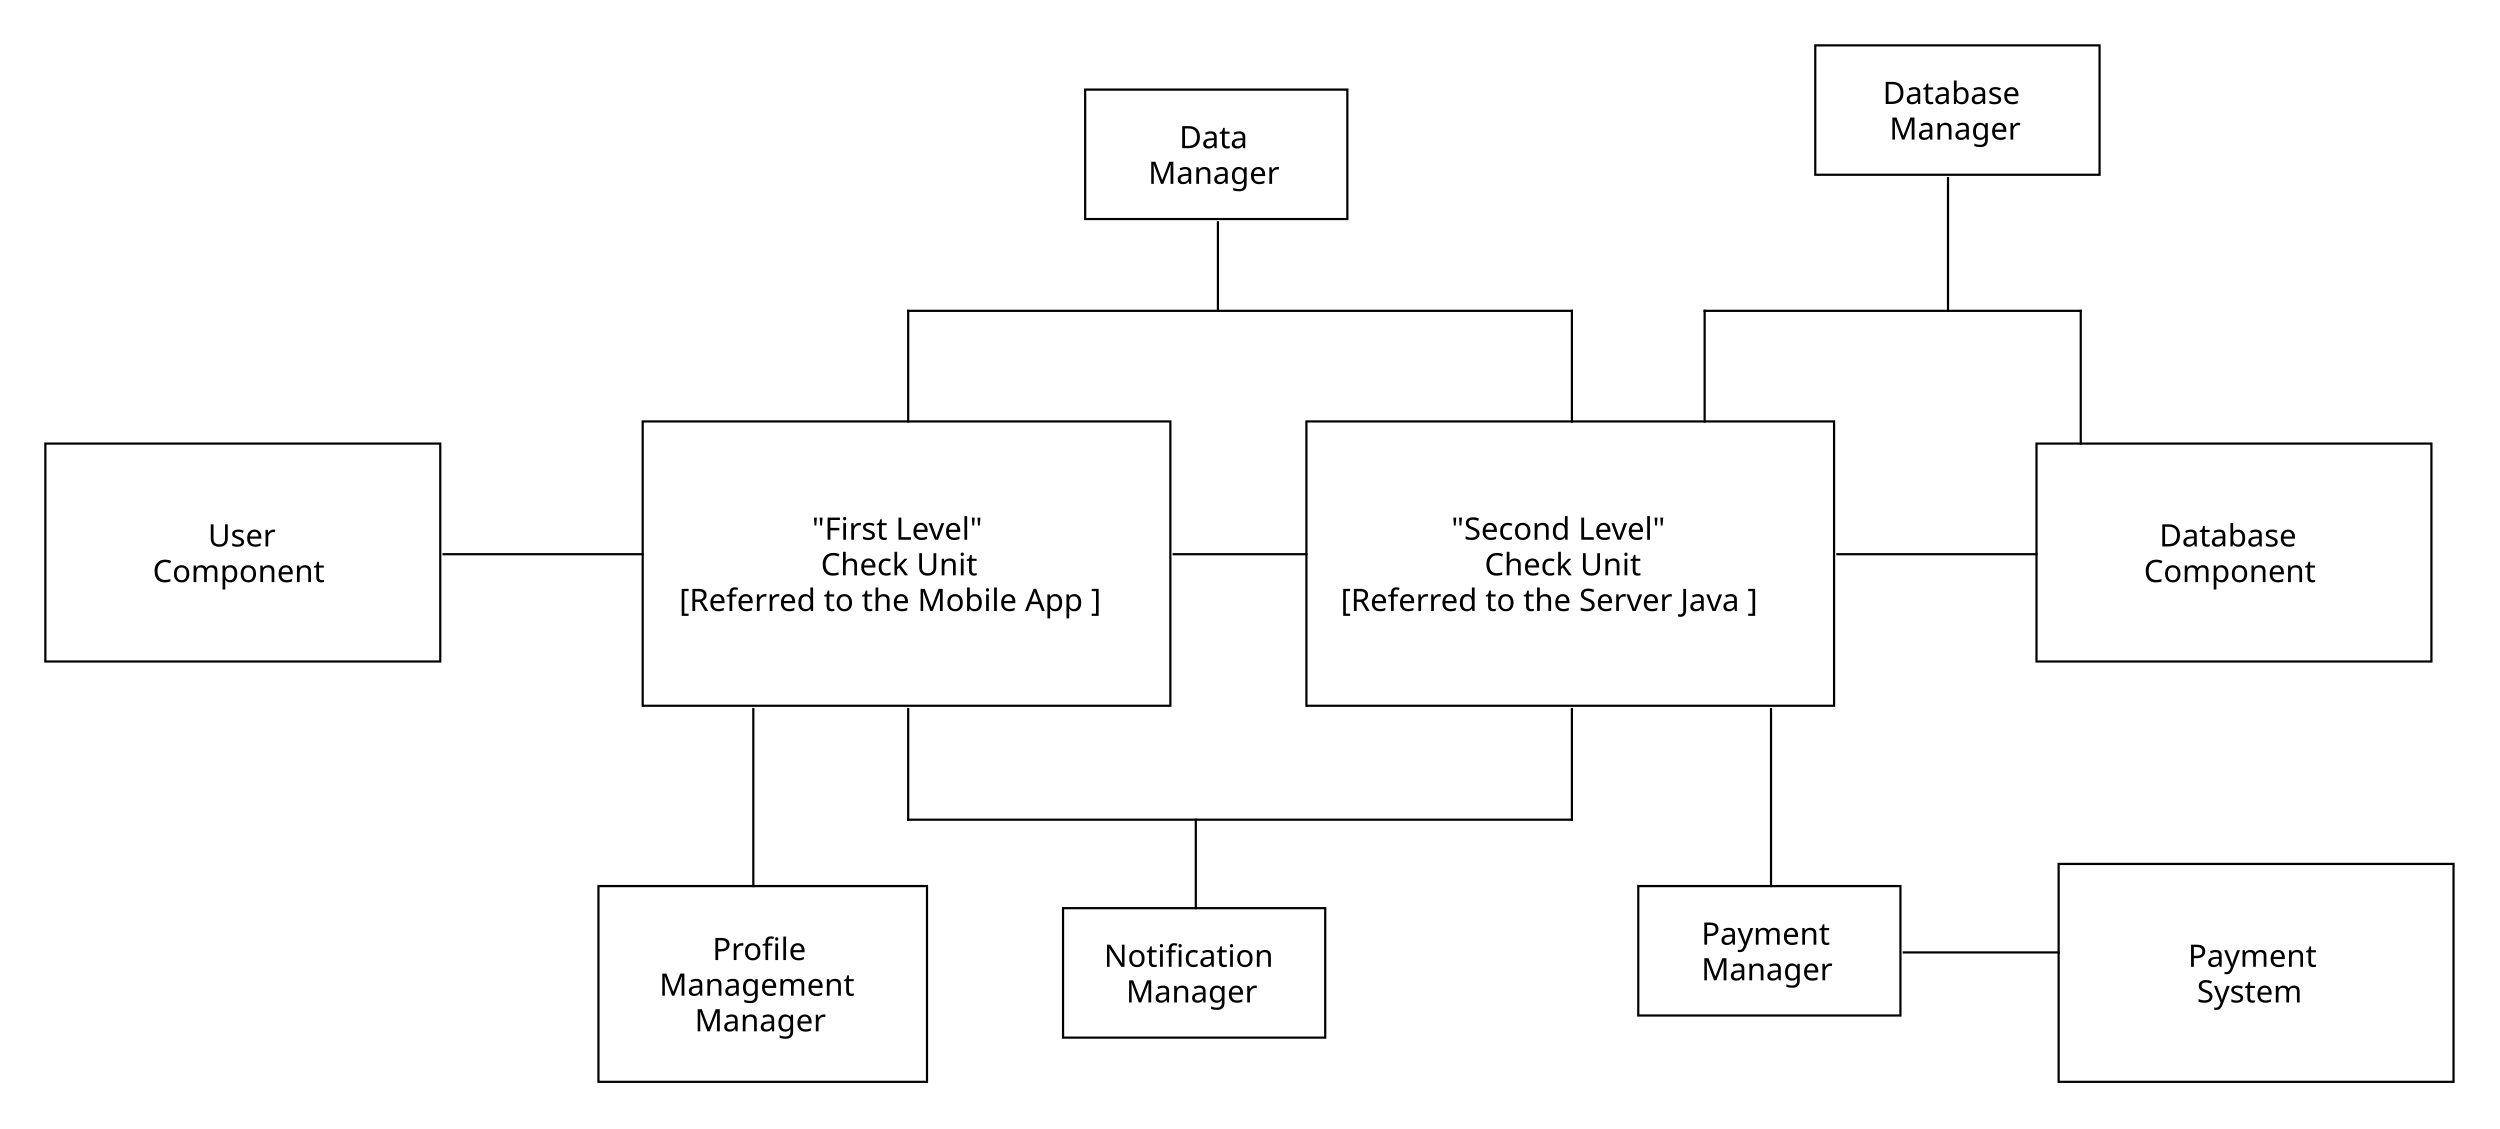
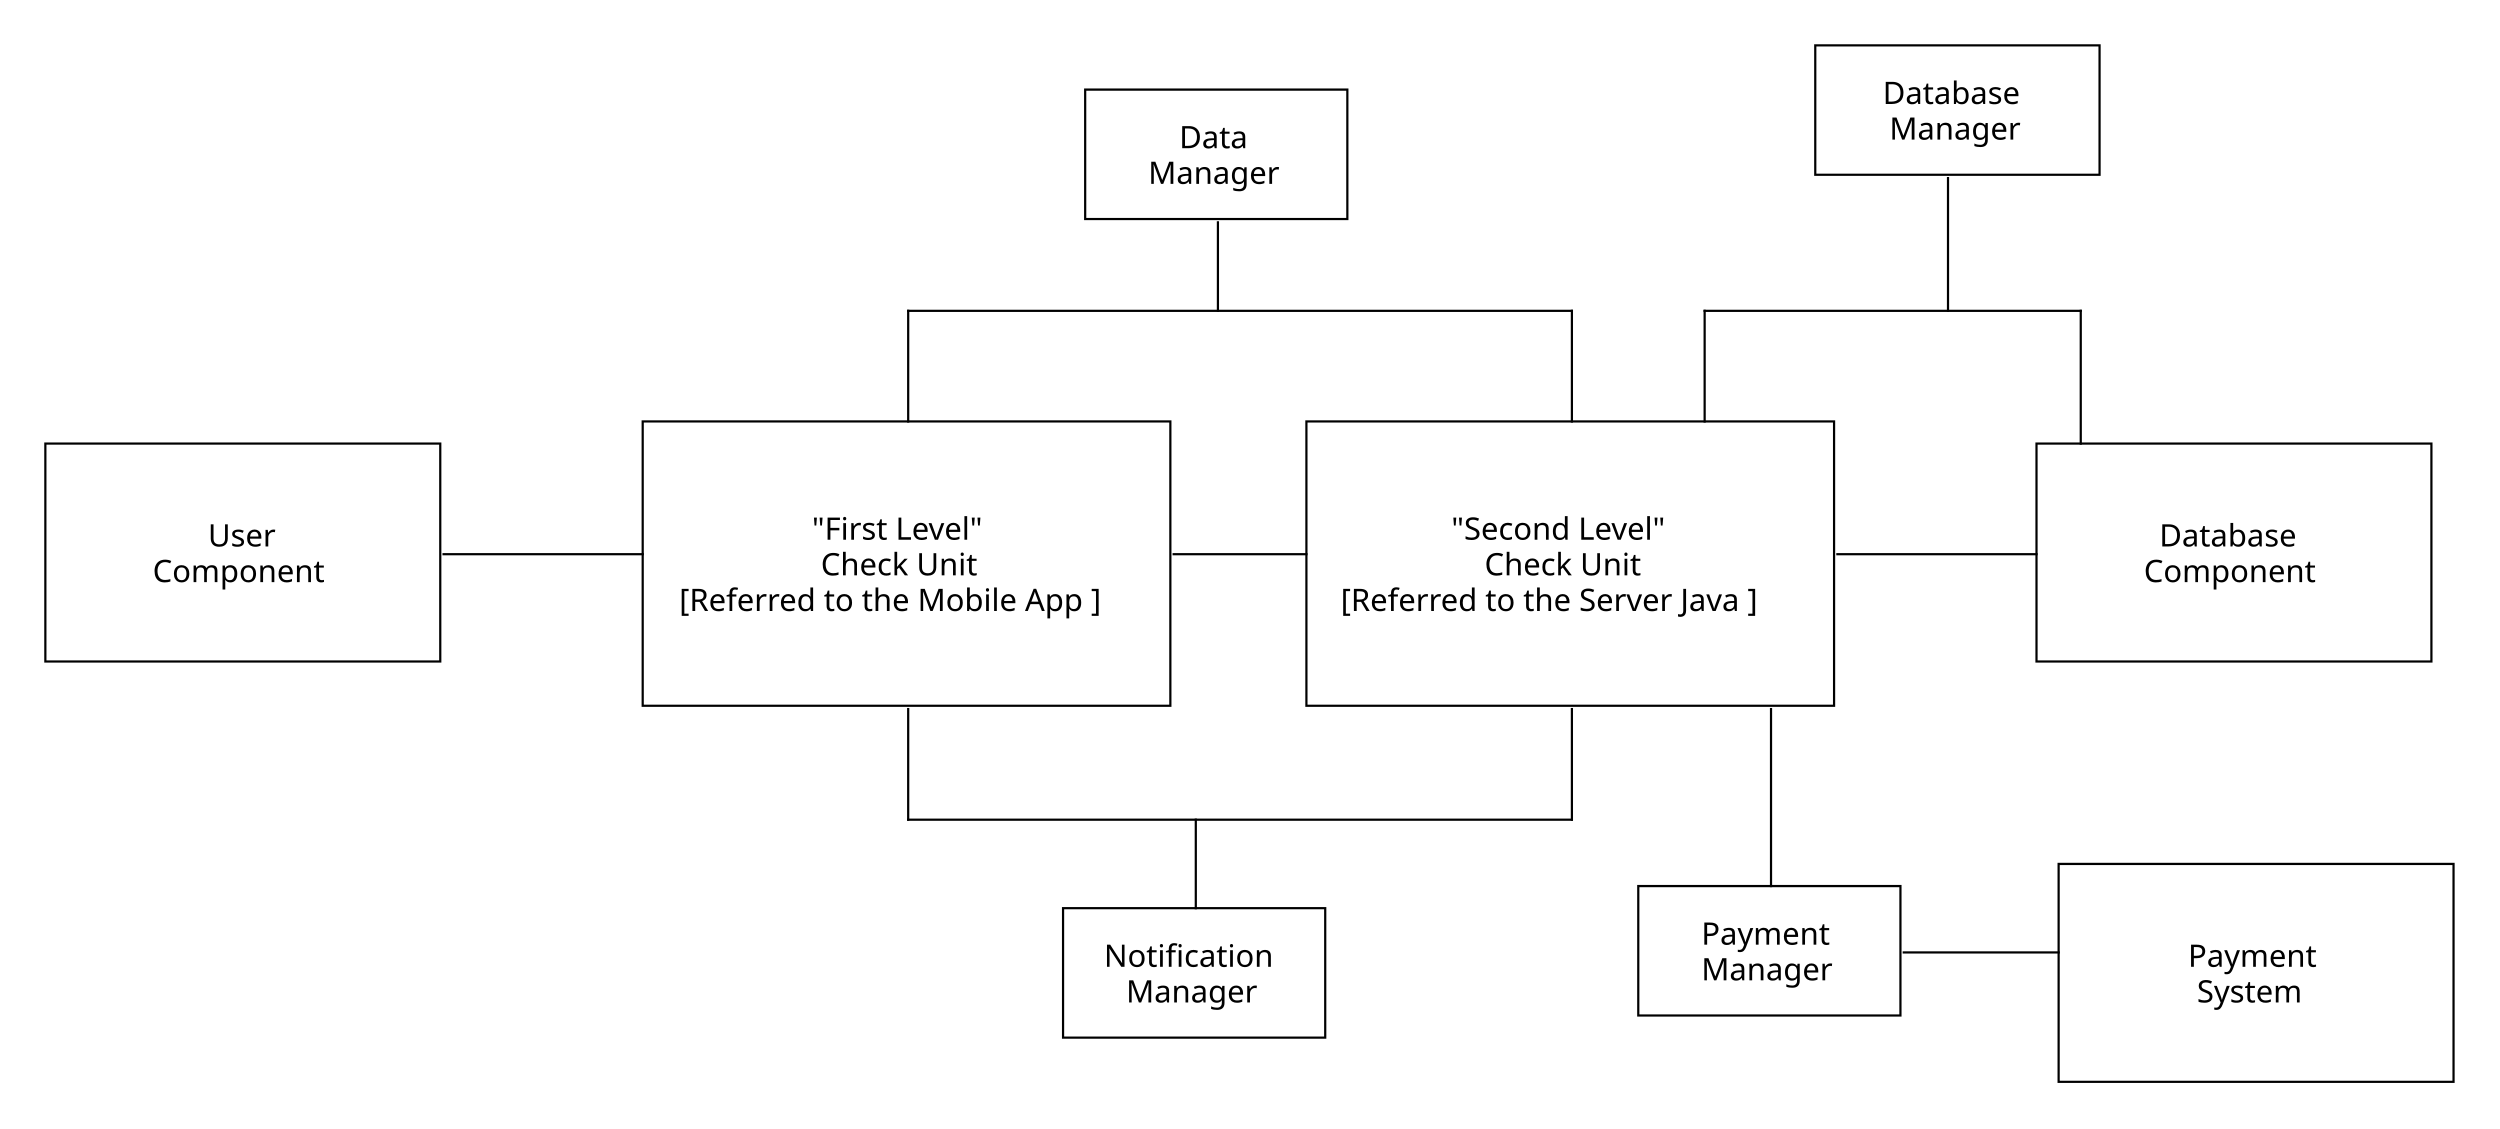
- <svg xmlns="http://www.w3.org/2000/svg" fill-opacity="1" color-rendering="auto" color-interpolation="auto" text-rendering="auto" stroke="black" stroke-linecap="square" width="1130" stroke-miterlimit="10" shape-rendering="auto" stroke-opacity="1" fill="black" stroke-dasharray="none" font-weight="normal" stroke-width="1" viewBox="0 0 1130 510" height="510" font-family="'Dialog'" font-style="normal" stroke-linejoin="miter" font-size="12px" stroke-dashoffset="0" image-rendering="auto">
+ <svg xmlns="http://www.w3.org/2000/svg" fill-opacity="1" color-rendering="auto" color-interpolation="auto" text-rendering="auto" stroke="black" stroke-linecap="square" width="1130" stroke-miterlimit="10" shape-rendering="auto" stroke-opacity="1" fill="black" stroke-dasharray="none" font-weight="normal" stroke-width="1" viewBox="10 90 1130 510" height="510" font-family="'Dialog'" font-style="normal" stroke-linejoin="miter" font-size="12px" stroke-dashoffset="0" image-rendering="auto">
  <defs id="genericDefs" />
  <g>
    <defs id="defs1">
      <clipPath clipPathUnits="userSpaceOnUse" id="clipPath1">
        <path d="M0 0 L2147483647 0 L2147483647 2147483647 L0 2147483647 L0 0 Z" />
      </clipPath>
      <clipPath clipPathUnits="userSpaceOnUse" id="clipPath2">
        <path d="M0 0 L0 100 L180 100 L180 0 Z" />
      </clipPath>
      <clipPath clipPathUnits="userSpaceOnUse" id="clipPath3">
        <path d="M0 0 L0 60 L120 60 L120 0 Z" />
      </clipPath>
      <clipPath clipPathUnits="userSpaceOnUse" id="clipPath4">
-         <path d="M0 0 L0 90 L150 90 L150 0 Z" />
+         <path d="M0 0 L0 60 L130 60 L130 0 Z" />
      </clipPath>
      <clipPath clipPathUnits="userSpaceOnUse" id="clipPath5">
-         <path d="M0 0 L0 60 L130 60 L130 0 Z" />
+         <path d="M0 0 L0 130 L240 130 L240 0 Z" />
      </clipPath>
      <clipPath clipPathUnits="userSpaceOnUse" id="clipPath6">
-         <path d="M0 0 L0 130 L240 130 L240 0 Z" />
+         <path d="M0 0 L0 40 L100 40 L100 0 Z" />
      </clipPath>
      <clipPath clipPathUnits="userSpaceOnUse" id="clipPath7">
-         <path d="M0 0 L0 40 L100 40 L100 0 Z" />
+         <path d="M0 0 L0 110 L30 110 L30 0 Z" />
      </clipPath>
      <clipPath clipPathUnits="userSpaceOnUse" id="clipPath8">
-         <path d="M0 0 L0 110 L30 110 L30 0 Z" />
+         <path d="M0 0 L0 90 L30 90 L30 0 Z" />
      </clipPath>
      <clipPath clipPathUnits="userSpaceOnUse" id="clipPath9">
-         <path d="M0 0 L0 90 L30 90 L30 0 Z" />
+         <path d="M0 0 L0 100 L200 100 L200 0 Z" />
      </clipPath>
      <clipPath clipPathUnits="userSpaceOnUse" id="clipPath10">
-         <path d="M0 0 L0 100 L200 100 L200 0 Z" />
+         <path d="M0 0 L0 70 L30 70 L30 0 Z" />
      </clipPath>
      <clipPath clipPathUnits="userSpaceOnUse" id="clipPath11">
-         <path d="M0 0 L0 70 L30 70 L30 0 Z" />
+         <path d="M0 0 L0 90 L330 90 L330 0 Z" />
      </clipPath>
      <clipPath clipPathUnits="userSpaceOnUse" id="clipPath12">
-         <path d="M0 0 L0 90 L330 90 L330 0 Z" />
+         <path d="M0 0 L0 80 L330 80 L330 0 Z" />
      </clipPath>
      <clipPath clipPathUnits="userSpaceOnUse" id="clipPath13">
-         <path d="M0 0 L0 80 L330 80 L330 0 Z" />
+         <path d="M0 0 L0 40 L90 40 L90 0 Z" />
      </clipPath>
      <clipPath clipPathUnits="userSpaceOnUse" id="clipPath14">
-         <path d="M0 0 L0 40 L90 40 L90 0 Z" />
-       </clipPath>
-       <clipPath clipPathUnits="userSpaceOnUse" id="clipPath15">
        <path d="M0 0 L0 40 L120 40 L120 0 Z" />
      </clipPath>
    </defs>
-     <g fill="rgb(255,255,255)" fill-opacity="0" transform="translate(930,390)" stroke-opacity="0" stroke="rgb(255,255,255)">
+     <g fill="rgb(255,255,255)" fill-opacity="0" transform="translate(940,480)" stroke-opacity="0" stroke="rgb(255,255,255)">
      <rect x="0.5" width="178.5" height="98.5" y="0.5" clip-path="url(#clipPath2)" stroke="none" />
    </g>
-     <g transform="translate(930,390)">
+     <g transform="translate(940,480)">
      <rect fill="none" x="0.5" width="178.5" height="98.5" y="0.5" clip-path="url(#clipPath2)" />
      <text x="59" font-size="14px" y="47" clip-path="url(#clipPath2)" font-family="sans-serif" stroke="none" xml:space="preserve">Payment</text>
      <text x="63" font-size="14px" y="63.109" clip-path="url(#clipPath2)" font-family="sans-serif" stroke="none" xml:space="preserve">System</text>
    </g>
-     <g fill="rgb(255,255,255)" fill-opacity="0" transform="translate(740,400)" stroke-opacity="0" stroke="rgb(255,255,255)">
+     <g fill="rgb(255,255,255)" fill-opacity="0" transform="translate(750,490)" stroke-opacity="0" stroke="rgb(255,255,255)">
      <rect x="0.5" width="118.5" height="58.5" y="0.5" clip-path="url(#clipPath3)" stroke="none" />
    </g>
-     <g transform="translate(740,400)">
+     <g transform="translate(750,490)">
      <rect fill="none" x="0.5" width="118.5" height="58.5" y="0.5" clip-path="url(#clipPath3)" />
      <text x="29" font-size="14px" y="27" clip-path="url(#clipPath3)" font-family="sans-serif" stroke="none" xml:space="preserve">Payment </text>
      <text x="29" font-size="14px" y="43.109" clip-path="url(#clipPath3)" font-family="sans-serif" stroke="none" xml:space="preserve">Manager</text>
    </g>
-     <g fill="rgb(255,255,255)" fill-opacity="0" transform="translate(270,400)" stroke-opacity="0" stroke="rgb(255,255,255)">
-       <rect x="0.5" width="148.5" height="88.5" y="0.5" clip-path="url(#clipPath4)" stroke="none" />
+     <g fill="rgb(255,255,255)" fill-opacity="0" transform="translate(830,110)" stroke-opacity="0" stroke="rgb(255,255,255)">
+       <rect x="0.5" width="128.5" height="58.5" y="0.5" clip-path="url(#clipPath4)" stroke="none" />
    </g>
-     <g transform="translate(270,400)">
-       <rect fill="none" x="0.5" width="148.5" height="88.5" y="0.5" clip-path="url(#clipPath4)" />
-       <text x="52" font-size="14px" y="33.945" clip-path="url(#clipPath4)" font-family="sans-serif" stroke="none" xml:space="preserve">Profile</text>
-       <text x="28" font-size="14px" y="50.055" clip-path="url(#clipPath4)" font-family="sans-serif" stroke="none" xml:space="preserve">Management</text>
-       <text x="44" font-size="14px" y="66.164" clip-path="url(#clipPath4)" font-family="sans-serif" stroke="none" xml:space="preserve">Manager</text>
+     <g transform="translate(830,110)">
+       <rect fill="none" x="0.5" width="128.5" height="58.5" y="0.5" clip-path="url(#clipPath4)" />
+       <text x="31" font-size="14px" y="27" clip-path="url(#clipPath4)" font-family="sans-serif" stroke="none" xml:space="preserve">Database </text>
+       <text x="34" font-size="14px" y="43.109" clip-path="url(#clipPath4)" font-family="sans-serif" stroke="none" xml:space="preserve">Manager</text>
    </g>
-     <g fill="rgb(255,255,255)" fill-opacity="0" transform="translate(820,20)" stroke-opacity="0" stroke="rgb(255,255,255)">
-       <rect x="0.5" width="128.5" height="58.5" y="0.5" clip-path="url(#clipPath5)" stroke="none" />
-     </g>
-     <g transform="translate(820,20)">
-       <rect fill="none" x="0.5" width="128.5" height="58.5" y="0.5" clip-path="url(#clipPath5)" />
-       <text x="31" font-size="14px" y="27" clip-path="url(#clipPath5)" font-family="sans-serif" stroke="none" xml:space="preserve">Database </text>
-       <text x="34" font-size="14px" y="43.109" clip-path="url(#clipPath5)" font-family="sans-serif" stroke="none" xml:space="preserve">Manager</text>
-     </g>
-     <g fill="rgb(255,255,255)" fill-opacity="0" transform="translate(490,40)" stroke-opacity="0" stroke="rgb(255,255,255)">
+     <g fill="rgb(255,255,255)" fill-opacity="0" transform="translate(500,130)" stroke-opacity="0" stroke="rgb(255,255,255)">
      <rect x="0.5" width="118.5" height="58.5" y="0.5" clip-path="url(#clipPath3)" stroke="none" />
    </g>
-     <g transform="translate(490,40)">
+     <g transform="translate(500,130)">
      <rect fill="none" x="0.5" width="118.5" height="58.5" y="0.5" clip-path="url(#clipPath3)" />
      <text x="43" font-size="14px" y="27" clip-path="url(#clipPath3)" font-family="sans-serif" stroke="none" xml:space="preserve">Data</text>
      <text x="29" font-size="14px" y="43.109" clip-path="url(#clipPath3)" font-family="sans-serif" stroke="none" xml:space="preserve">Manager</text>
    </g>
-     <g fill="rgb(255,255,255)" fill-opacity="0" transform="translate(480,410)" stroke-opacity="0" stroke="rgb(255,255,255)">
+     <g fill="rgb(255,255,255)" fill-opacity="0" transform="translate(490,500)" stroke-opacity="0" stroke="rgb(255,255,255)">
      <rect x="0.5" width="118.5" height="58.5" y="0.5" clip-path="url(#clipPath3)" stroke="none" />
    </g>
-     <g transform="translate(480,410)">
+     <g transform="translate(490,500)">
      <rect fill="none" x="0.5" width="118.5" height="58.5" y="0.5" clip-path="url(#clipPath3)" />
      <text x="19" font-size="14px" y="27" clip-path="url(#clipPath3)" font-family="sans-serif" stroke="none" xml:space="preserve">Notification</text>
      <text x="29" font-size="14px" y="43.109" clip-path="url(#clipPath3)" font-family="sans-serif" stroke="none" xml:space="preserve">Manager</text>
    </g>
-     <g fill="rgb(255,255,255)" fill-opacity="0" transform="translate(920,200)" stroke-opacity="0" stroke="rgb(255,255,255)">
+     <g fill="rgb(255,255,255)" fill-opacity="0" transform="translate(930,290)" stroke-opacity="0" stroke="rgb(255,255,255)">
      <rect x="0.5" width="178.5" height="98.5" y="0.5" clip-path="url(#clipPath2)" stroke="none" />
    </g>
-     <g transform="translate(920,200)">
+     <g transform="translate(930,290)">
      <rect fill="none" x="0.5" width="178.5" height="98.5" y="0.5" clip-path="url(#clipPath2)" />
      <text x="56" font-size="14px" y="47" clip-path="url(#clipPath2)" font-family="sans-serif" stroke="none" xml:space="preserve">Database</text>
      <text x="49" font-size="14px" y="63.109" clip-path="url(#clipPath2)" font-family="sans-serif" stroke="none" xml:space="preserve">Component</text>
    </g>
-     <g fill="rgb(255,255,255)" fill-opacity="0" transform="translate(590,190)" stroke-opacity="0" stroke="rgb(255,255,255)">
-       <rect x="0.5" width="238.5" height="128.5" y="0.5" clip-path="url(#clipPath6)" stroke="none" />
+     <g fill="rgb(255,255,255)" fill-opacity="0" transform="translate(600,280)" stroke-opacity="0" stroke="rgb(255,255,255)">
+       <rect x="0.5" width="238.5" height="128.5" y="0.5" clip-path="url(#clipPath5)" stroke="none" />
    </g>
-     <g transform="translate(590,190)">
-       <rect fill="none" x="0.5" width="238.5" height="128.5" y="0.5" clip-path="url(#clipPath6)" />
-       <text x="66" font-size="14px" y="53.945" clip-path="url(#clipPath6)" font-family="sans-serif" stroke="none" xml:space="preserve">"Second Level" </text>
-       <text x="81" font-size="14px" y="70.055" clip-path="url(#clipPath6)" font-family="sans-serif" stroke="none" xml:space="preserve">Check Unit</text>
-       <text x="16" font-size="14px" y="86.164" clip-path="url(#clipPath6)" font-family="sans-serif" stroke="none" xml:space="preserve">[Referred to the Server Java ]</text>
+     <g transform="translate(600,280)">
+       <rect fill="none" x="0.5" width="238.5" height="128.5" y="0.5" clip-path="url(#clipPath5)" />
+       <text x="66" font-size="14px" y="53.945" clip-path="url(#clipPath5)" font-family="sans-serif" stroke="none" xml:space="preserve">"Second Level" </text>
+       <text x="81" font-size="14px" y="70.055" clip-path="url(#clipPath5)" font-family="sans-serif" stroke="none" xml:space="preserve">Check Unit</text>
+       <text x="16" font-size="14px" y="86.164" clip-path="url(#clipPath5)" font-family="sans-serif" stroke="none" xml:space="preserve">[Referred to the Server Java ]</text>
    </g>
-     <g fill="rgb(255,255,255)" fill-opacity="0" transform="translate(290,190)" stroke-opacity="0" stroke="rgb(255,255,255)">
-       <rect x="0.5" width="238.5" height="128.5" y="0.5" clip-path="url(#clipPath6)" stroke="none" />
+     <g fill="rgb(255,255,255)" fill-opacity="0" transform="translate(300,280)" stroke-opacity="0" stroke="rgb(255,255,255)">
+       <rect x="0.5" width="238.5" height="128.5" y="0.5" clip-path="url(#clipPath5)" stroke="none" />
    </g>
-     <g transform="translate(290,190)">
-       <rect fill="none" x="0.5" width="238.5" height="128.5" y="0.5" clip-path="url(#clipPath6)" />
-       <text x="77" font-size="14px" y="53.945" clip-path="url(#clipPath6)" font-family="sans-serif" stroke="none" xml:space="preserve">"First Level" </text>
-       <text x="81" font-size="14px" y="70.055" clip-path="url(#clipPath6)" font-family="sans-serif" stroke="none" xml:space="preserve">Check Unit</text>
-       <text x="17" font-size="14px" y="86.164" clip-path="url(#clipPath6)" font-family="sans-serif" stroke="none" xml:space="preserve">[Referred to the Mobile App ]</text>
+     <g transform="translate(300,280)">
+       <rect fill="none" x="0.5" width="238.5" height="128.5" y="0.5" clip-path="url(#clipPath5)" />
+       <text x="77" font-size="14px" y="53.945" clip-path="url(#clipPath5)" font-family="sans-serif" stroke="none" xml:space="preserve">"First Level" </text>
+       <text x="81" font-size="14px" y="70.055" clip-path="url(#clipPath5)" font-family="sans-serif" stroke="none" xml:space="preserve">Check Unit</text>
+       <text x="17" font-size="14px" y="86.164" clip-path="url(#clipPath5)" font-family="sans-serif" stroke="none" xml:space="preserve">[Referred to the Mobile App ]</text>
    </g>
-     <g fill="rgb(255,255,255)" fill-opacity="0" transform="translate(20,200)" stroke-opacity="0" stroke="rgb(255,255,255)">
+     <g fill="rgb(255,255,255)" fill-opacity="0" transform="translate(30,290)" stroke-opacity="0" stroke="rgb(255,255,255)">
      <rect x="0.5" width="178.5" height="98.5" y="0.5" clip-path="url(#clipPath2)" stroke="none" />
    </g>
-     <g transform="translate(20,200)">
+     <g transform="translate(30,290)">
      <rect fill="none" x="0.5" width="178.5" height="98.5" y="0.5" clip-path="url(#clipPath2)" />
      <text x="74" font-size="14px" y="47" clip-path="url(#clipPath2)" font-family="sans-serif" stroke="none" xml:space="preserve">User</text>
      <text x="49" font-size="14px" y="63.109" clip-path="url(#clipPath2)" font-family="sans-serif" stroke="none" xml:space="preserve">Component</text>
    </g>
-     <g transform="translate(850,410)">
-       <path fill="none" d="M80.5 20.5 L10.5 20.5" clip-path="url(#clipPath7)" />
+     <g transform="translate(860,500)">
+       <path fill="none" d="M80.5 20.5 L10.5 20.5" clip-path="url(#clipPath6)" />
    </g>
-     <g transform="translate(790,310)">
-       <path fill="none" d="M10.5 10.5 L10.5 90.5" clip-path="url(#clipPath8)" />
+     <g transform="translate(800,400)">
+       <path fill="none" d="M10.5 10.5 L10.5 90.5" clip-path="url(#clipPath7)" />
    </g>
-     <g transform="translate(330,310)">
-       <path fill="none" d="M10.5 10.5 L10.5 90.5" clip-path="url(#clipPath8)" />
+     <g transform="translate(880,160)">
+       <path fill="none" d="M10.5 10.5 L10.5 70.5" clip-path="url(#clipPath8)" />
    </g>
-     <g transform="translate(870,70)">
-       <path fill="none" d="M10.5 10.5 L10.5 70.5" clip-path="url(#clipPath9)" />
+     <g transform="translate(770,210)">
+       <path fill="none" d="M10.5 70.5 L10.5 20.5" clip-path="url(#clipPath9)" />
+       <path fill="none" d="M10.5 20.5 L180.5 20.5" clip-path="url(#clipPath9)" />
+       <path fill="none" d="M180.5 20.5 L180.5 80.5" clip-path="url(#clipPath9)" />
    </g>
-     <g transform="translate(760,120)">
-       <path fill="none" d="M10.5 70.5 L10.5 20.5" clip-path="url(#clipPath10)" />
-       <path fill="none" d="M10.5 20.5 L180.5 20.5" clip-path="url(#clipPath10)" />
-       <path fill="none" d="M180.5 20.5 L180.5 80.5" clip-path="url(#clipPath10)" />
+     <g transform="translate(550,180)">
+       <path fill="none" d="M10.5 10.5 L10.5 50.5" clip-path="url(#clipPath10)" />
    </g>
-     <g transform="translate(540,90)">
-       <path fill="none" d="M10.5 10.5 L10.5 50.5" clip-path="url(#clipPath11)" />
+     <g transform="translate(410,210)">
+       <path fill="none" d="M10.5 70.5 L10.5 20.5" clip-path="url(#clipPath11)" />
+       <path fill="none" d="M10.5 20.5 L310.5 20.5" clip-path="url(#clipPath11)" />
+       <path fill="none" d="M310.5 20.5 L310.5 70.5" clip-path="url(#clipPath11)" />
    </g>
-     <g transform="translate(400,120)">
-       <path fill="none" d="M10.5 70.5 L10.5 20.5" clip-path="url(#clipPath12)" />
-       <path fill="none" d="M10.5 20.5 L310.5 20.5" clip-path="url(#clipPath12)" />
-       <path fill="none" d="M310.5 20.5 L310.5 70.5" clip-path="url(#clipPath12)" />
+     <g transform="translate(540,450)">
+       <path fill="none" d="M10.5 10.5 L10.5 50.5" clip-path="url(#clipPath10)" />
    </g>
-     <g transform="translate(530,360)">
-       <path fill="none" d="M10.5 10.5 L10.5 50.5" clip-path="url(#clipPath11)" />
+     <g transform="translate(410,400)">
+       <path fill="none" d="M10.5 10.5 L10.5 60.5" clip-path="url(#clipPath12)" />
+       <path fill="none" d="M10.5 60.5 L310.5 60.5" clip-path="url(#clipPath12)" />
+       <path fill="none" d="M310.5 60.5 L310.5 10.5" clip-path="url(#clipPath12)" />
    </g>
-     <g transform="translate(400,310)">
-       <path fill="none" d="M10.5 10.5 L10.5 60.5" clip-path="url(#clipPath13)" />
-       <path fill="none" d="M10.5 60.5 L310.5 60.5" clip-path="url(#clipPath13)" />
-       <path fill="none" d="M310.5 60.5 L310.5 10.5" clip-path="url(#clipPath13)" />
+     <g transform="translate(530,320)">
+       <path fill="none" d="M10.5 20.5 L70.5 20.5" clip-path="url(#clipPath13)" />
    </g>
-     <g transform="translate(520,230)">
-       <path fill="none" d="M10.5 20.5 L70.5 20.5" clip-path="url(#clipPath14)" />
+     <g transform="translate(200,320)">
+       <path fill="none" d="M10.5 20.5 L100.5 20.5" clip-path="url(#clipPath14)" />
    </g>
-     <g transform="translate(190,230)">
-       <path fill="none" d="M10.5 20.5 L100.5 20.5" clip-path="url(#clipPath15)" />
-     </g>
-     <g transform="translate(820,230)">
-       <path fill="none" d="M10.5 20.5 L100.5 20.5" clip-path="url(#clipPath15)" />
+     <g transform="translate(830,320)">
+       <path fill="none" d="M10.5 20.5 L100.5 20.5" clip-path="url(#clipPath14)" />
    </g>
  </g>
</svg>
